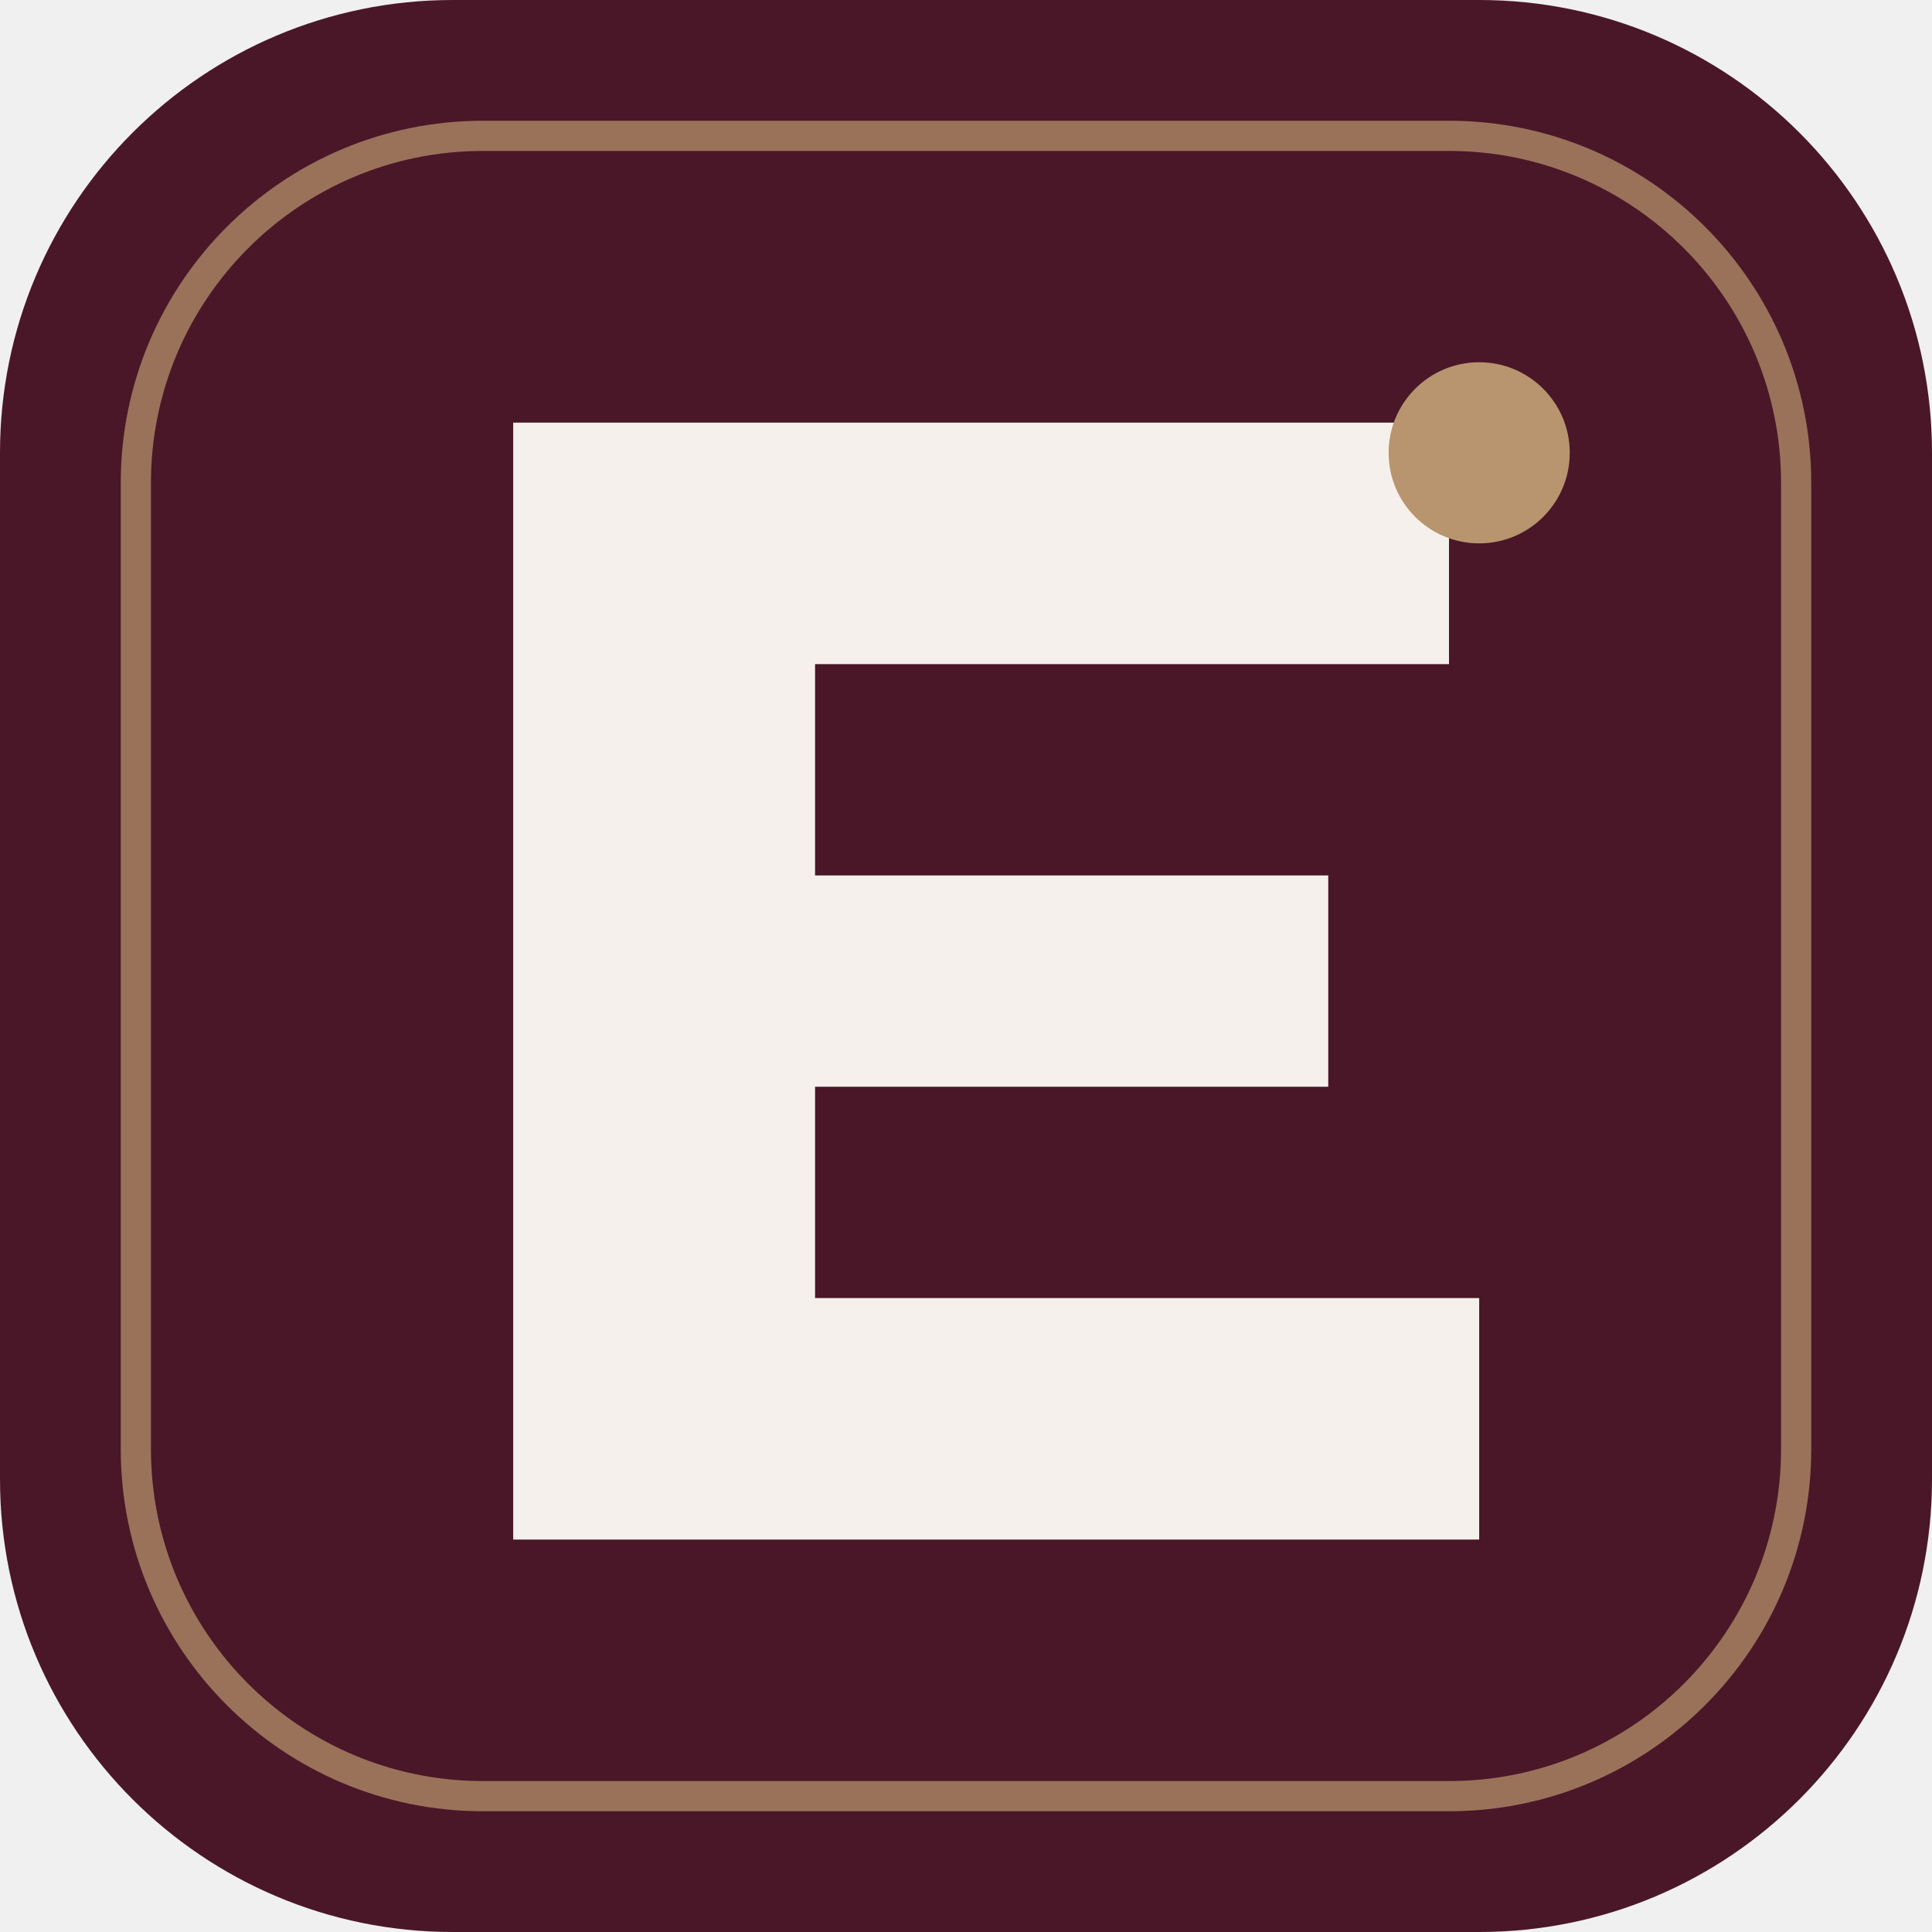
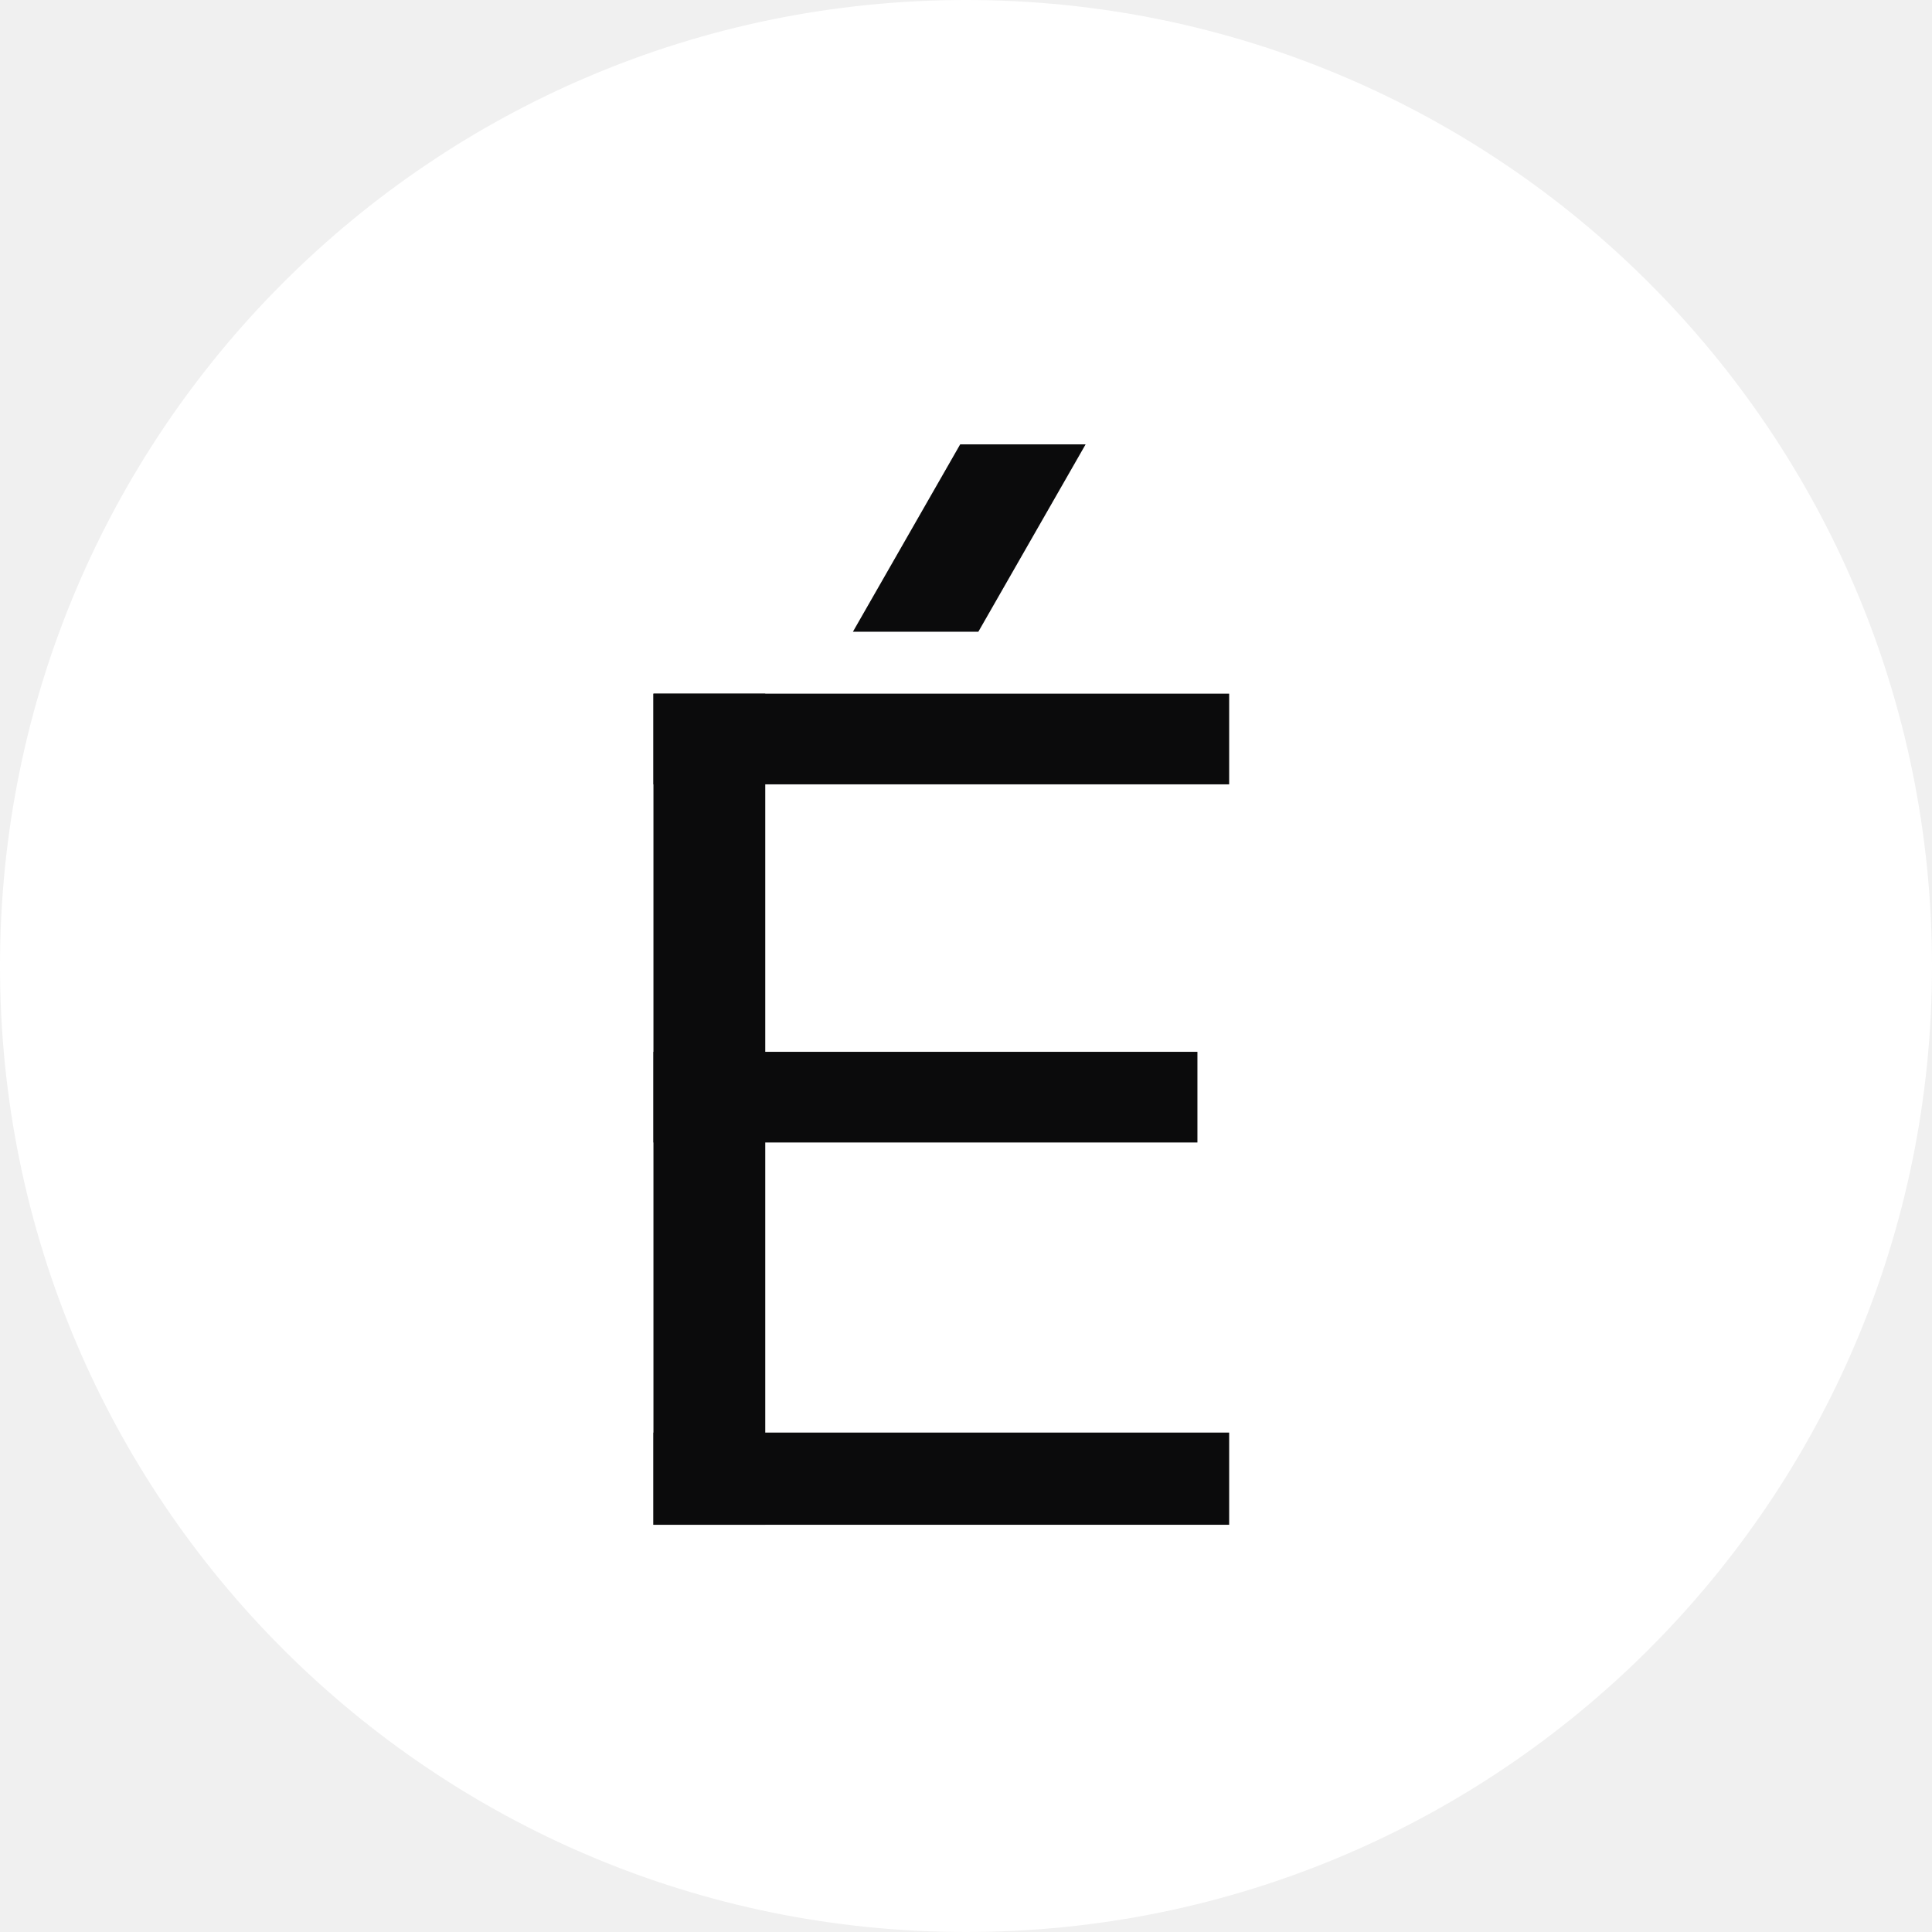
- <svg xmlns="http://www.w3.org/2000/svg" viewBox="0 0 64 64" role="img" aria-label="EPRIS">
-   <rect width="64" height="64" rx="15" fill="#4a1728" />
-   <rect x="4.5" y="4.5" width="55" height="55" rx="11.5" fill="none" stroke="#b8956e" stroke-width="1" opacity=".72" />
-   <path fill="#f5f0eb" d="M17 14h31v8H27v7h17v7H27v7h22v8H17z" />
-   <circle cx="49" cy="15" r="3" fill="#b8956e" />
+ <svg xmlns="http://www.w3.org/2000/svg" viewBox="0 0 512 512" width="512" height="512">
+   <circle cx="256.0" cy="256.0" r="256.0" fill="#FFFFFF" />
+   <g fill="#0B0B0C">
+     <rect x="173.17" y="183.83" width="29.63" height="220.25" />
+     <rect x="173.17" y="183.83" width="152.57" height="24.03" />
+     <rect x="173.17" y="278.74" width="144.16" height="24.03" />
+     <rect x="173.17" y="379.65" width="152.57" height="24.43" />
+     <polygon points="287.7,117.76 254.46,117.76 226.03,167.42 259.27,167.42" />
+   </g>
</svg>
